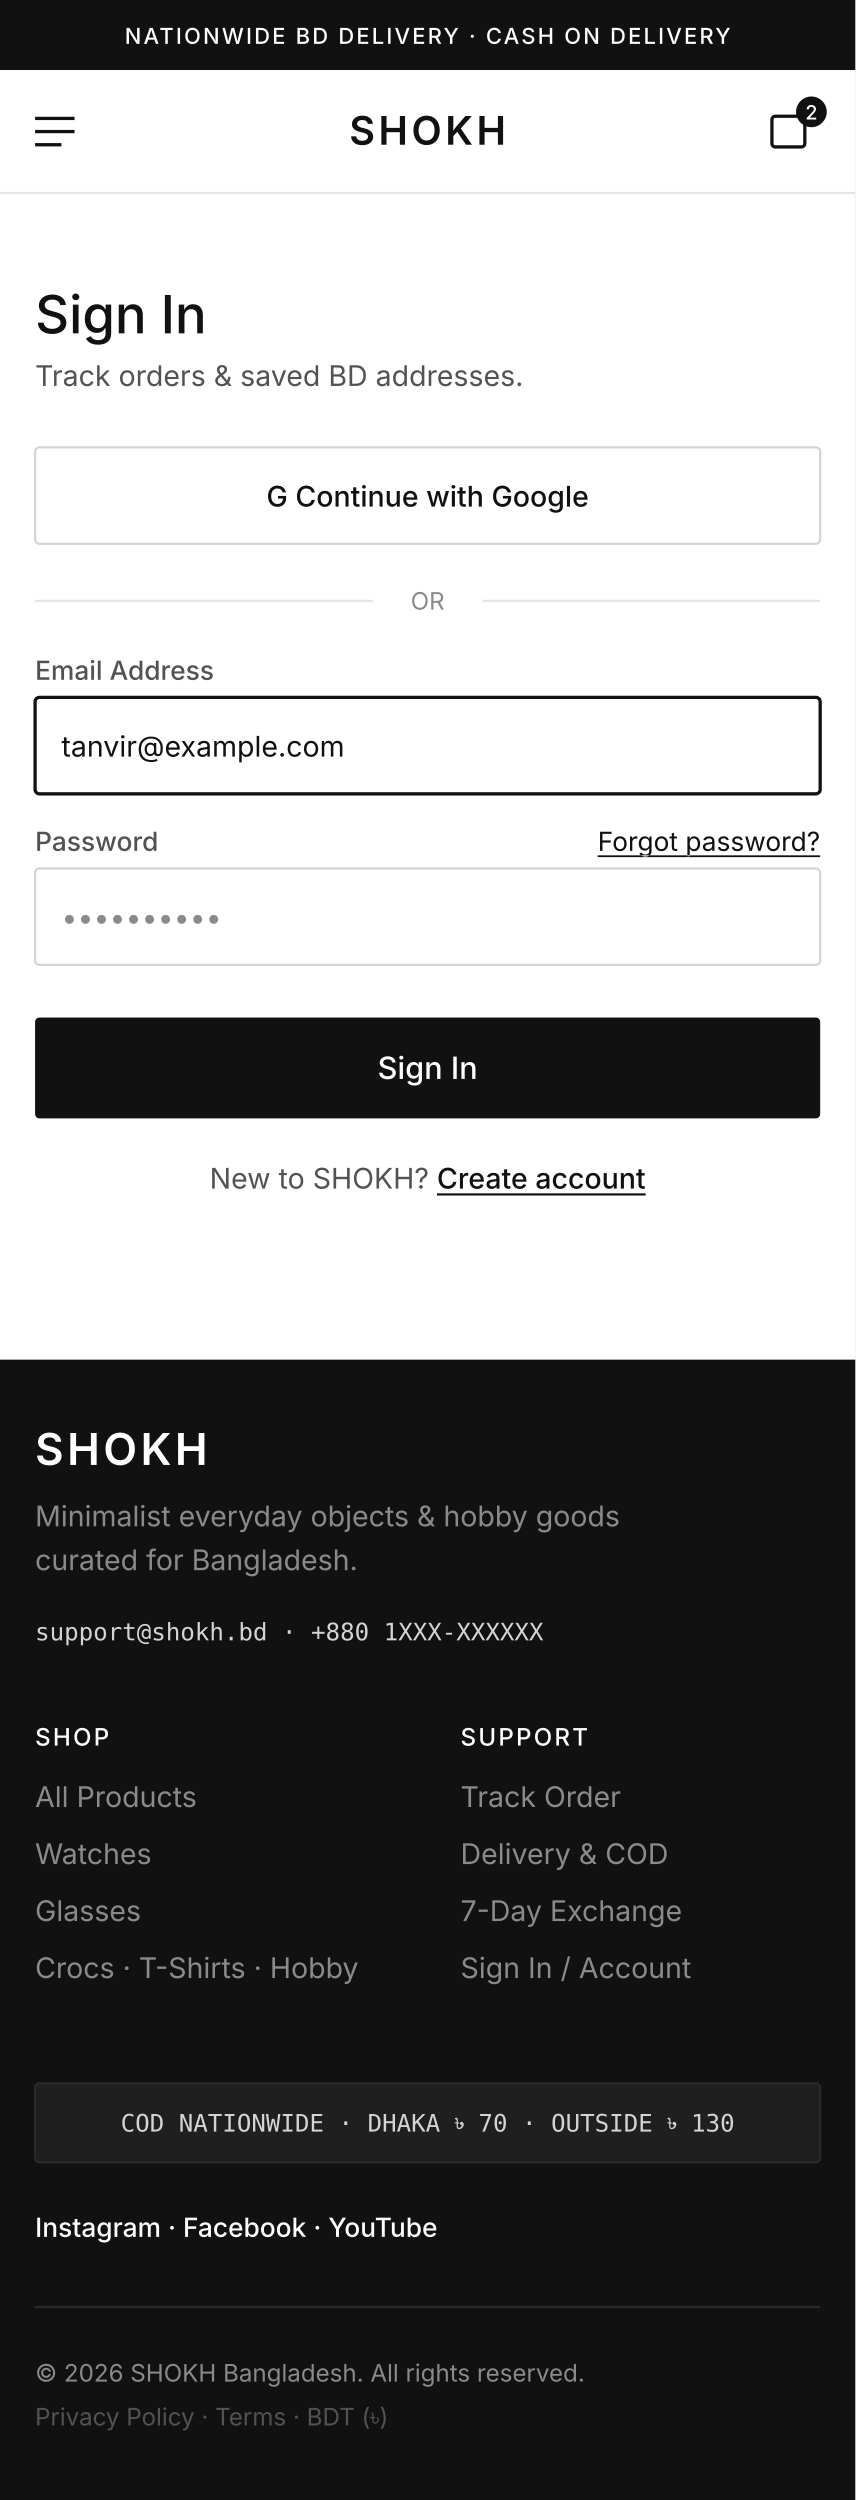
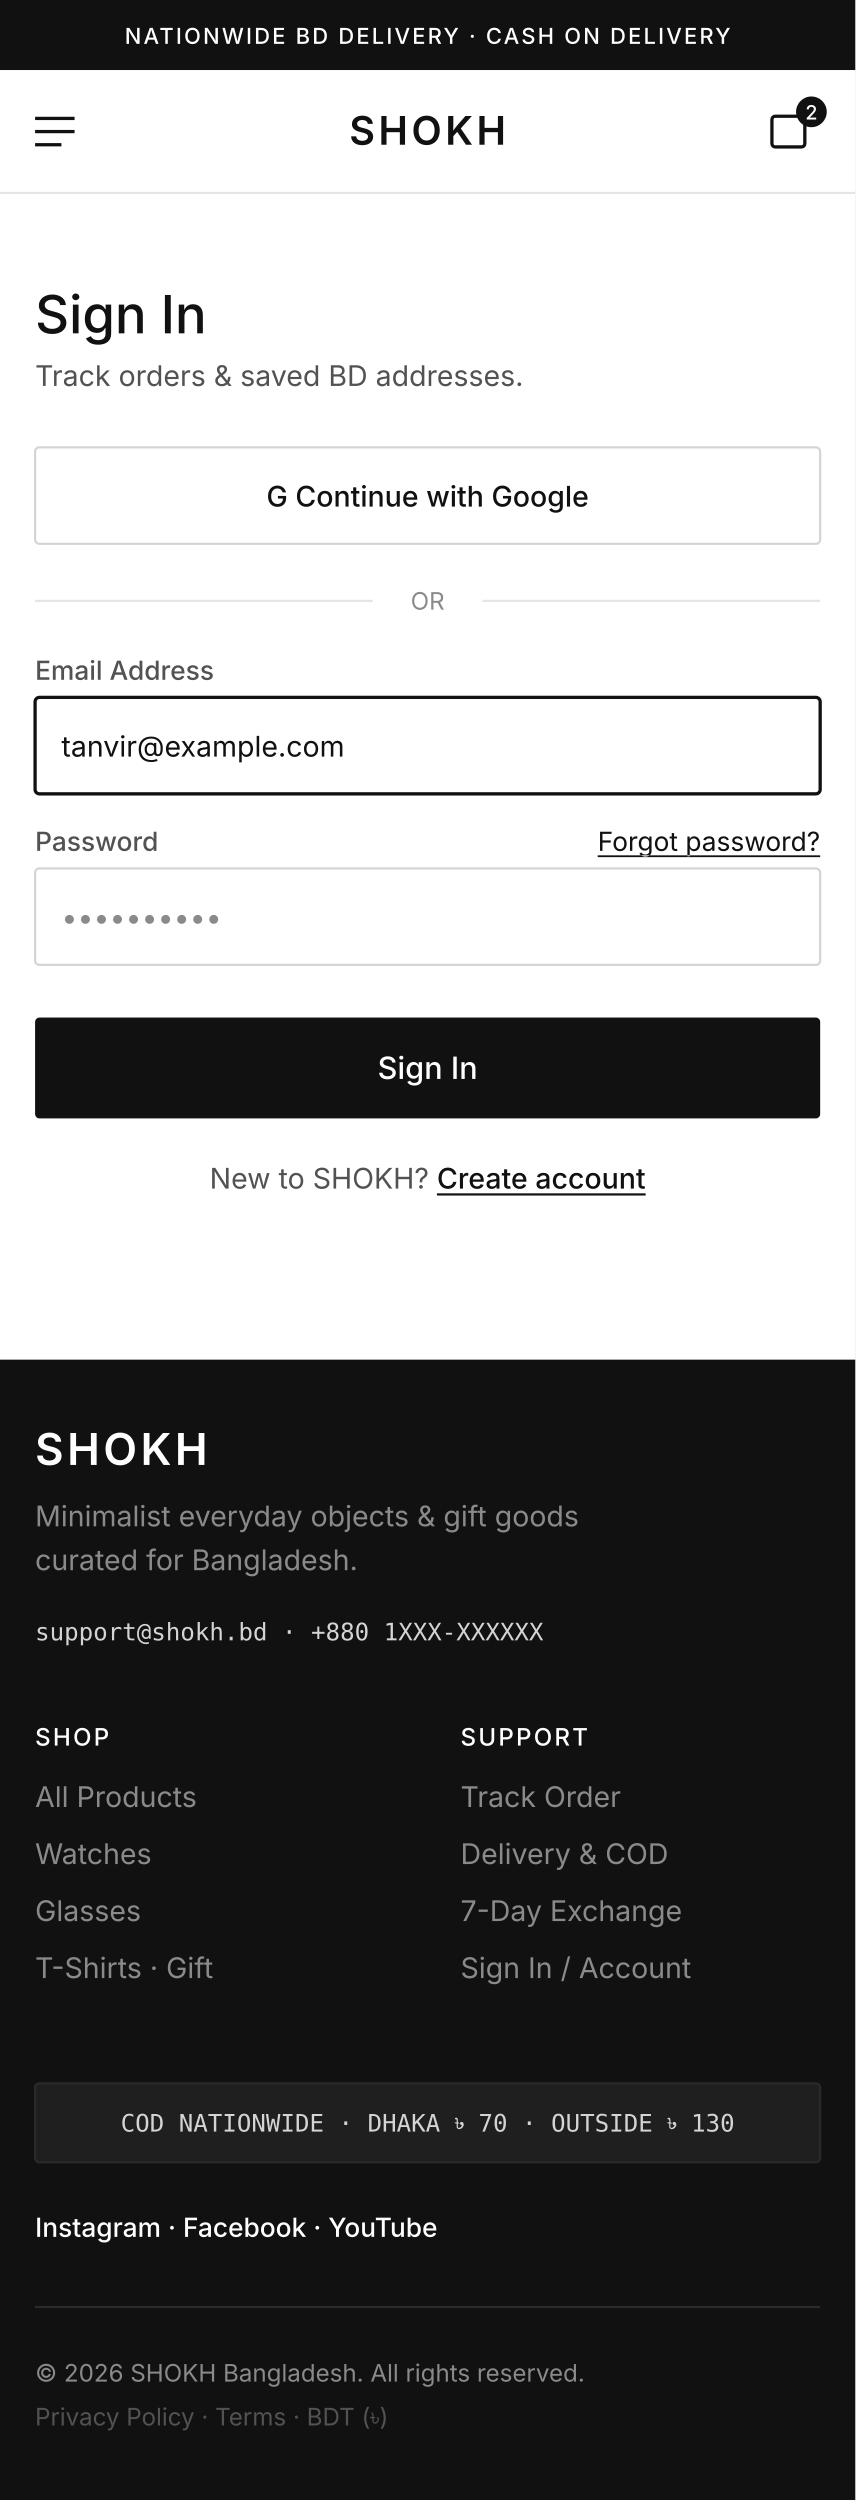
<svg xmlns="http://www.w3.org/2000/svg" width="390" height="1140" viewBox="0 0 390 1140" fill="none">
  <rect id="Login-Mobile-BG" width="390" height="1140" fill="#FFFFFF" />
  <g id="01-Mobile-Navbar">
    <rect width="390" height="32" fill="#111111" />
    <text x="195" y="20" text-anchor="middle" fill="#FFFFFF" font-family="Inter, sans-serif" font-size="10" font-weight="500" letter-spacing="1">NATIONWIDE BD DELIVERY · CASH ON DELIVERY</text>
    <rect y="32" width="390" height="56" fill="#FFFFFF" />
    <line x1="0" y1="88" x2="390" y2="88" stroke="#E5E5E5" />
    <line x1="16" y1="54" x2="34" y2="54" stroke="#111111" stroke-width="1.5" />
    <line x1="16" y1="60" x2="34" y2="60" stroke="#111111" stroke-width="1.5" />
    <line x1="16" y1="66" x2="28" y2="66" stroke="#111111" stroke-width="1.5" />
    <text x="195" y="66" text-anchor="middle" fill="#111111" font-family="Inter, sans-serif" font-size="18" font-weight="600" letter-spacing="1.6">SHOKH</text>
    <rect x="352" y="53" width="15" height="14" rx="1.5" stroke="#111111" stroke-width="1.5" />
    <circle cx="370" cy="51" r="7" fill="#111111" />
    <text x="370" y="54.5" text-anchor="middle" fill="#FFFFFF" font-family="Inter, sans-serif" font-size="9" font-weight="500">2</text>
  </g>
  <g id="02-Mobile-Login" transform="translate(0, 128)">
    <text x="16" y="24" fill="#111111" font-family="Inter, sans-serif" font-size="24" font-weight="500">Sign In</text>
    <text x="16" y="48" fill="#525252" font-family="Inter, sans-serif" font-size="13">Track orders &amp; saved BD addresses.</text>
    <rect x="16" y="76" width="358" height="44" rx="2" fill="#FFFFFF" stroke="#D4D4D4" />
    <text x="195" y="103" text-anchor="middle" fill="#111111" font-family="Inter, sans-serif" font-size="13" font-weight="500">G   Continue with Google</text>
    <line x1="16" y1="146" x2="170" y2="146" stroke="#E5E5E5" />
    <text x="195" y="150" text-anchor="middle" fill="#8A8A8A" font-family="Inter, sans-serif" font-size="11">OR</text>
    <line x1="220" y1="146" x2="374" y2="146" stroke="#E5E5E5" />
    <text x="16" y="182" fill="#525252" font-family="Inter, sans-serif" font-size="12" font-weight="500">Email Address</text>
    <rect x="16" y="190" width="358" height="44" rx="2" fill="#FFFFFF" stroke="#111111" stroke-width="1.5" />
    <text x="28" y="217" fill="#111111" font-family="Inter, sans-serif" font-size="13">tanvir@example.com</text>
    <text x="16" y="260" fill="#525252" font-family="Inter, sans-serif" font-size="12" font-weight="500">Password</text>
    <text x="374" y="260" text-anchor="end" fill="#111111" font-family="Inter, sans-serif" font-size="12" text-decoration="underline">Forgot password?</text>
    <rect x="16" y="268" width="358" height="44" rx="2" fill="#FFFFFF" stroke="#D4D4D4" />
    <text x="28" y="295" fill="#8A8A8A" font-family="Inter, sans-serif" font-size="13">••••••••••</text>
    <rect x="16" y="336" width="358" height="46" rx="2" fill="#111111" />
    <text x="195" y="364" text-anchor="middle" fill="#FFFFFF" font-family="Inter, sans-serif" font-size="14" font-weight="500">Sign In</text>
    <text x="195" y="414" text-anchor="middle" fill="#525252" font-family="Inter, sans-serif" font-size="13">New to SHOKH? <tspan fill="#111111" font-weight="500" text-decoration="underline">Create account</tspan>
    </text>
  </g>
  <g id="03-Mobile-Footer" transform="translate(0, 620)">
    <rect width="390" height="520" fill="#111111" />
    <text x="16" y="48" fill="#FFFFFF" font-family="Inter, sans-serif" font-size="20" font-weight="600" letter-spacing="1.6">SHOKH</text>
-     <text x="16" y="76" fill="#8A8A8A" font-family="Inter, sans-serif" font-size="13">Minimalist everyday objects &amp; hobby goods</text>
+     <text x="16" y="76" fill="#8A8A8A" font-family="Inter, sans-serif" font-size="13">Minimalist everyday objects &amp; gift goods</text>
    <text x="16" y="96" fill="#8A8A8A" font-family="Inter, sans-serif" font-size="13">curated for Bangladesh.</text>
    <text x="16" y="128" fill="#D4D4D4" font-family="JetBrains Mono, monospace" font-size="11">support@shokh.bd · +880 1XXX-XXXXXX</text>
    <text x="16" y="176" fill="#FFFFFF" font-family="Inter, sans-serif" font-size="11" font-weight="500" letter-spacing="1">SHOP</text>
    <text x="16" y="204" fill="#8A8A8A" font-family="Inter, sans-serif" font-size="13">All Products</text>
    <text x="16" y="230" fill="#8A8A8A" font-family="Inter, sans-serif" font-size="13">Watches</text>
    <text x="16" y="256" fill="#8A8A8A" font-family="Inter, sans-serif" font-size="13">Glasses</text>
-     <text x="16" y="282" fill="#8A8A8A" font-family="Inter, sans-serif" font-size="13">Crocs · T-Shirts · Hobby</text>
+     <text x="16" y="282" fill="#8A8A8A" font-family="Inter, sans-serif" font-size="13">T-Shirts · Gift</text>
    <text x="210" y="176" fill="#FFFFFF" font-family="Inter, sans-serif" font-size="11" font-weight="500" letter-spacing="1">SUPPORT</text>
    <text x="210" y="204" fill="#8A8A8A" font-family="Inter, sans-serif" font-size="13">Track Order</text>
    <text x="210" y="230" fill="#8A8A8A" font-family="Inter, sans-serif" font-size="13">Delivery &amp; COD</text>
    <text x="210" y="256" fill="#8A8A8A" font-family="Inter, sans-serif" font-size="13">7-Day Exchange</text>
    <text x="210" y="282" fill="#8A8A8A" font-family="Inter, sans-serif" font-size="13">Sign In / Account</text>
    <rect x="16" y="330" width="358" height="36" rx="2" fill="#1F1F1F" stroke="#2A2A2A" />
    <text x="195" y="352" text-anchor="middle" fill="#D4D4D4" font-family="JetBrains Mono, monospace" font-size="11">COD NATIONWIDE · DHAKA ৳ 70 · OUTSIDE ৳ 130</text>
    <text x="16" y="400" fill="#FFFFFF" font-family="Inter, sans-serif" font-size="12" font-weight="500">Instagram  ·  Facebook  ·  YouTube</text>
    <line x1="16" y1="432" x2="374" y2="432" stroke="#2A2A2A" />
    <text x="16" y="466" fill="#8A8A8A" font-family="Inter, sans-serif" font-size="11">© 2026 SHOKH Bangladesh. All rights reserved.</text>
    <text x="16" y="486" fill="#525252" font-family="Inter, sans-serif" font-size="11">Privacy Policy · Terms · BDT (৳)</text>
  </g>
</svg>
